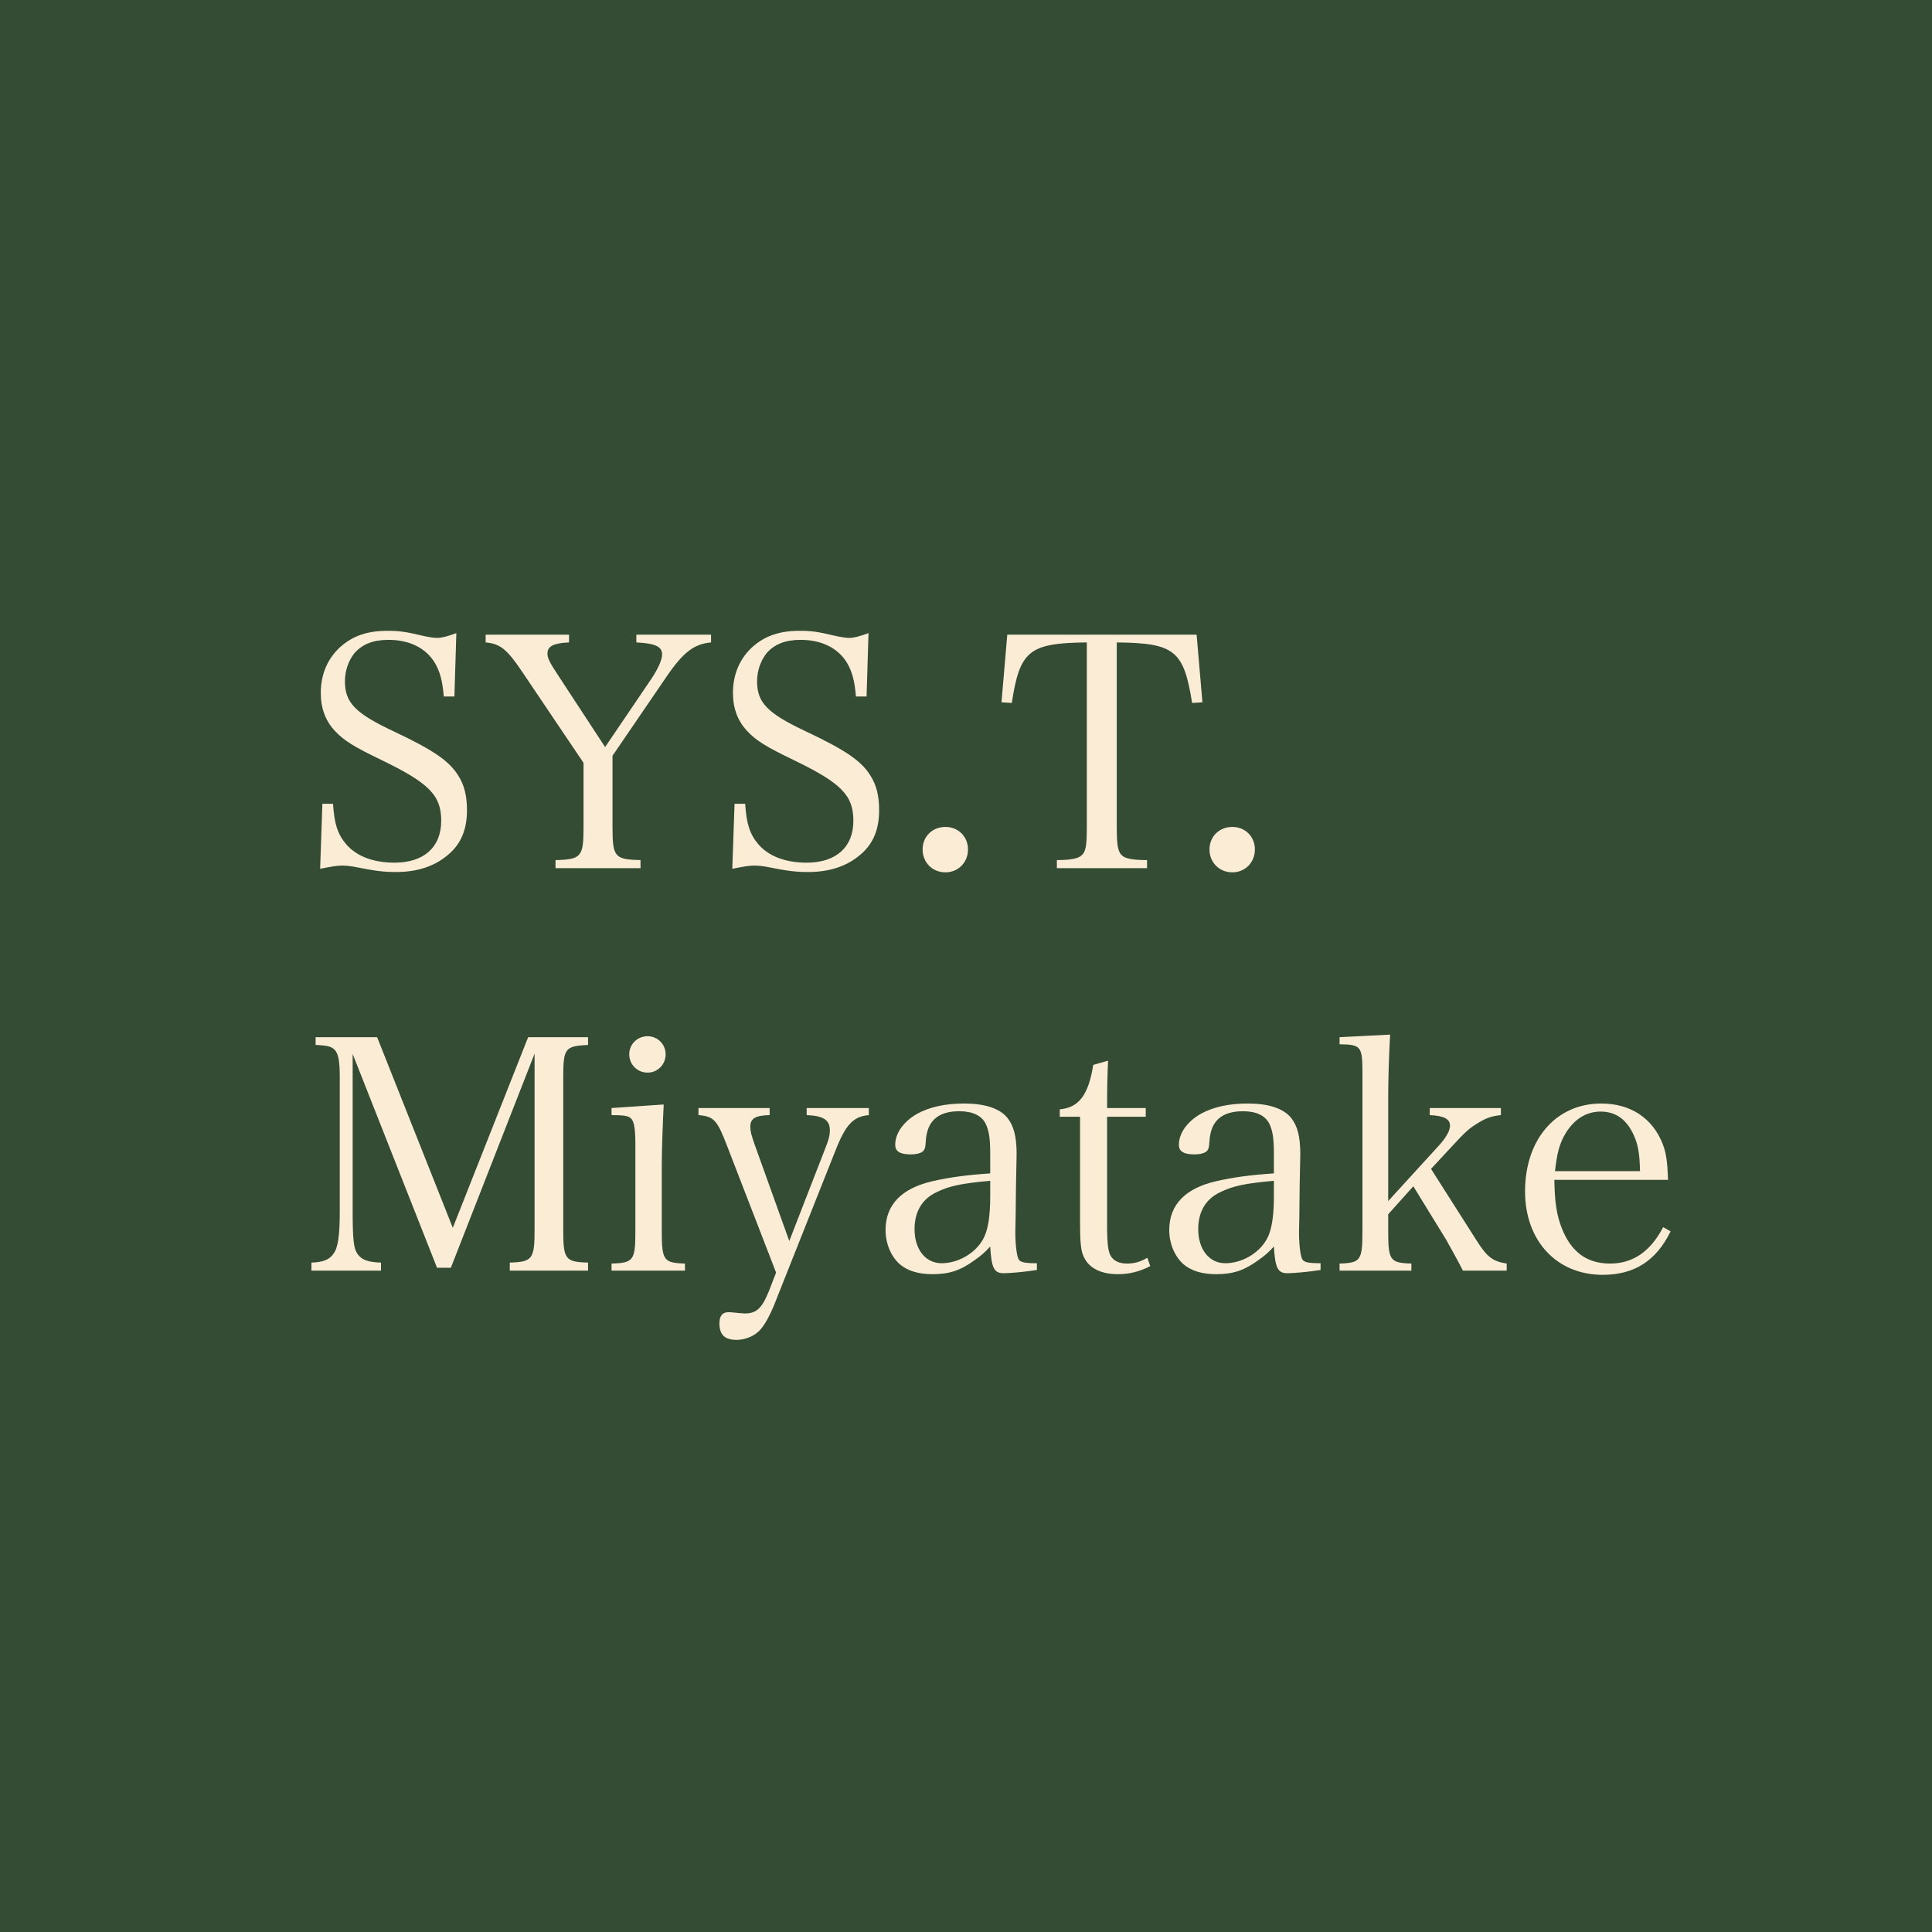
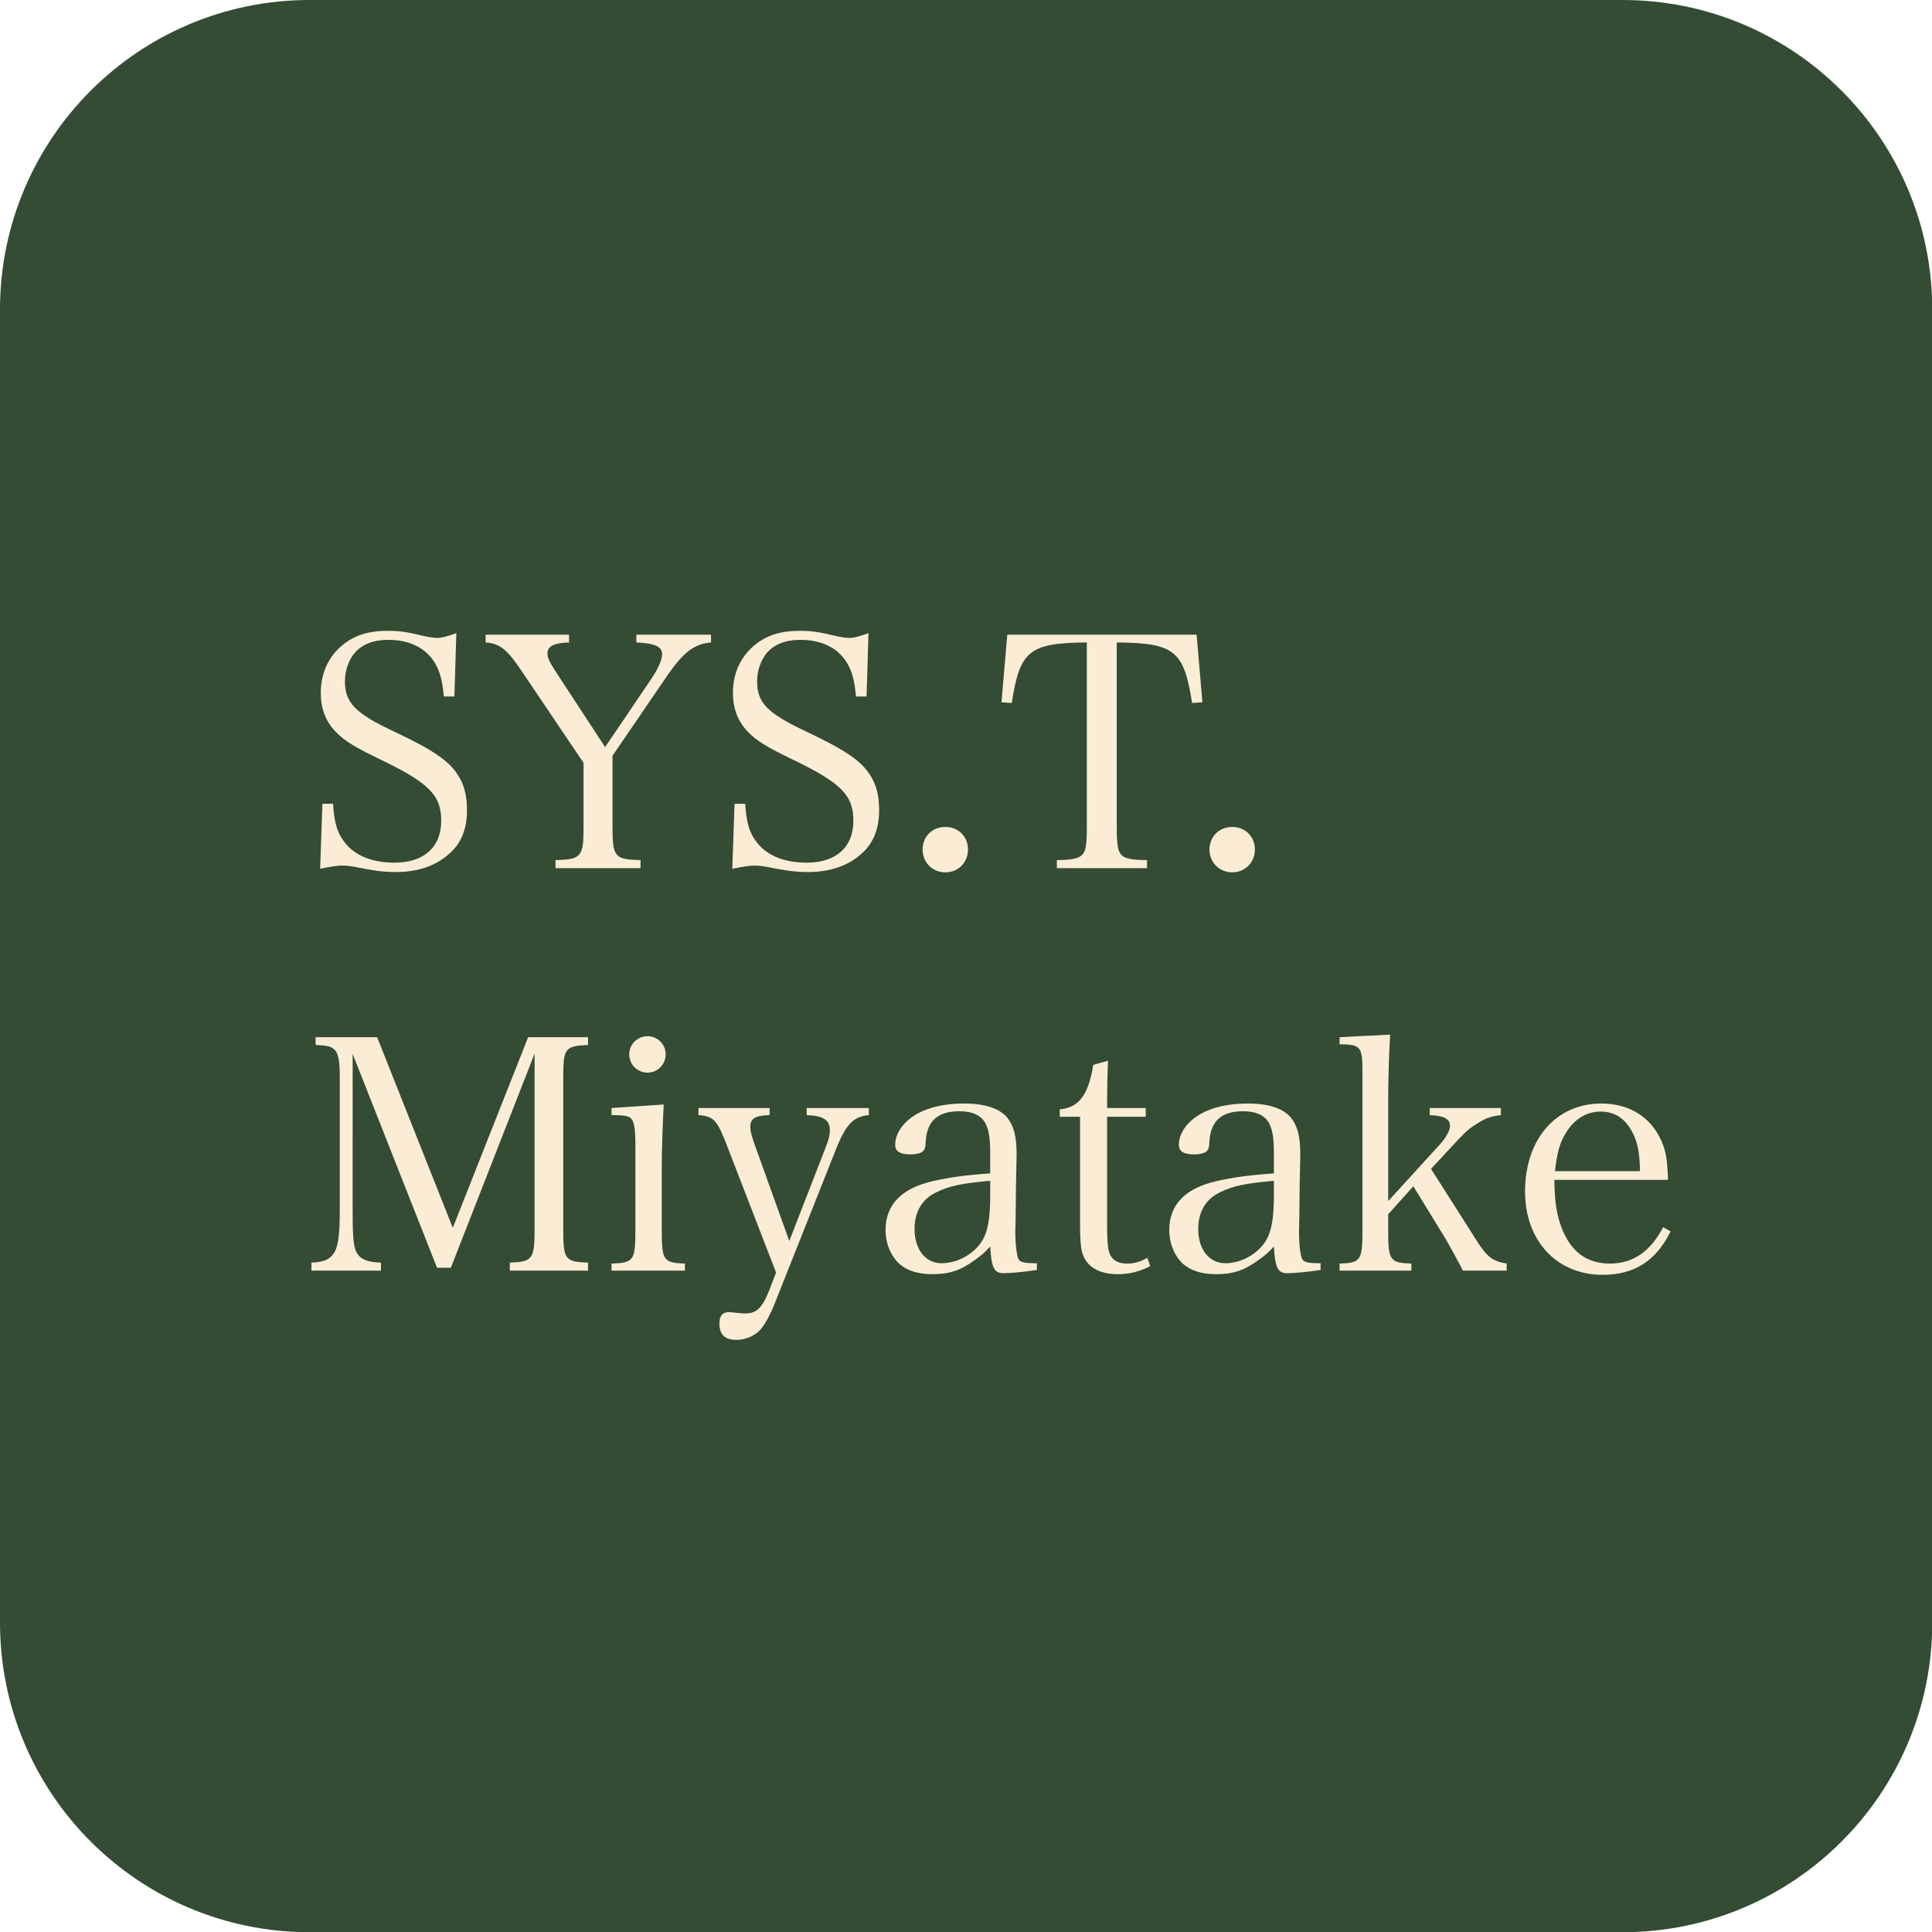
<svg xmlns="http://www.w3.org/2000/svg" width="64" height="64" viewBox="0 0 135.467 135.467" version="1.1" id="svg1">
-   <defs id="defs1" />
-   <g id="layer1">
+   <defs id="defs1">
+     <clipPath clipPathUnits="userSpaceOnUse" id="clipPath3">
+       <rect style="fill:#fbecd5;stroke-width:0" id="rect3" width="135.485" height="135.482" x="4.8056826e-08" y="4.8056826e-08" ry="21.71" />
+     </clipPath>
+   </defs>
+   <g id="layer1" clip-path="url(#clipPath3)">
    <rect style="fill:#334c33;fill-opacity:1;fill-rule:nonzero;stroke-width:0;stroke-dasharray:none" id="rect1" width="135.467" height="135.467" x="0" y="0" />
    <path style=";fill:#fbecd5;stroke-width:0" d="m 213.77,302.218 c 2.987,-0.597 4.523,-0.853 5.888,-0.853 0.853,0 1.792,0.085 2.816,0.256 5.973,1.195 8.107,1.451 11.435,1.451 5.632,0 10.325,-1.536 13.909,-4.693 3.243,-2.731 4.864,-6.571 4.864,-11.605 0,-3.925 -0.683,-6.741 -2.389,-9.387 -2.389,-3.755 -6.4,-6.571 -17.067,-11.605 -10.155,-4.779 -12.885,-7.595 -12.885,-13.227 0,-2.816 0.939,-5.461 2.475,-7.424 2.048,-2.389 4.949,-3.584 9.045,-3.584 5.547,0 9.899,2.133 12.288,6.059 1.365,2.304 2.048,4.779 2.389,8.96 h 2.816 l 0.512,-16.811 c -2.304,0.853 -3.84,1.28 -5.12,1.28 -0.853,0 -1.877,-0.171 -3.157,-0.427 -5.376,-1.28 -6.827,-1.451 -10.069,-1.451 -5.12,0 -8.96,1.28 -12.203,4.096 -3.499,3.072 -5.376,7.339 -5.376,12.373 0,4.096 1.28,7.424 3.755,10.069 2.389,2.56 5.035,4.181 12.288,7.68 12.715,6.144 15.872,9.387 15.872,16.128 0,6.997 -4.608,11.093 -12.373,11.093 -5.632,0 -10.069,-1.707 -12.8,-4.864 -2.304,-2.731 -3.157,-5.461 -3.499,-10.752 h -2.816 z m 77.483,-29.952 14.336,-20.992 c 4.437,-6.485 7.253,-8.619 11.776,-9.045 v -2.048 h -19.797 v 2.048 c 5.035,0.256 6.827,1.109 6.827,3.157 0,1.451 -1.109,3.925 -2.901,6.571 l -12.203,18.005 -12.459,-19.029 c -2.304,-3.499 -2.816,-4.523 -2.816,-5.803 0,-1.877 1.621,-2.731 5.717,-2.901 v -2.048 h -22.101 v 2.048 c 3.84,0.341 5.632,1.792 9.557,7.595 l 16.384,24.32 v 17.067 c 0,7.851 -0.597,8.533 -7.424,8.704 v 2.133 h 22.528 v -2.133 c -6.827,-0.171 -7.424,-0.768 -7.424,-8.704 z m 31.744,29.952 c 2.987,-0.597 4.523,-0.853 5.888,-0.853 0.853,0 1.792,0.085 2.816,0.256 5.973,1.195 8.107,1.451 11.435,1.451 5.632,0 10.325,-1.536 13.909,-4.693 3.243,-2.731 4.864,-6.571 4.864,-11.605 0,-3.925 -0.683,-6.741 -2.389,-9.387 -2.389,-3.755 -6.4,-6.571 -17.067,-11.605 -10.155,-4.779 -12.885,-7.595 -12.885,-13.227 0,-2.816 0.939,-5.461 2.475,-7.424 2.048,-2.389 4.949,-3.584 9.045,-3.584 5.547,0 9.899,2.133 12.288,6.059 1.365,2.304 2.048,4.779 2.389,8.96 h 2.816 l 0.512,-16.811 c -2.304,0.853 -3.84,1.28 -5.12,1.28 -0.853,0 -1.877,-0.171 -3.157,-0.427 -5.376,-1.28 -6.827,-1.451 -10.069,-1.451 -5.12,0 -8.96,1.28 -12.203,4.096 -3.499,3.072 -5.376,7.339 -5.376,12.373 0,4.096 1.28,7.424 3.755,10.069 2.389,2.56 5.035,4.181 12.288,7.68 12.715,6.144 15.872,9.387 15.872,16.128 0,6.997 -4.608,11.093 -12.373,11.093 -5.632,0 -10.069,-1.707 -12.8,-4.864 -2.304,-2.731 -3.157,-5.461 -3.499,-10.752 h -2.816 z m 56.491,-11.093 c -3.499,0 -6.059,2.56 -6.059,5.973 0,3.413 2.56,6.059 6.059,6.059 3.413,0 5.973,-2.645 5.973,-6.059 0,-3.413 -2.56,-5.973 -5.973,-5.973 z m 45.397,-48.896 c 15.36,0.171 17.749,2.133 19.968,16.043 l 2.731,-0.171 -1.536,-17.92 H 395.871 l -1.536,17.92 2.731,0.171 c 2.133,-13.909 4.608,-15.872 19.883,-16.043 v 48.981 c 0,4.779 -0.256,6.485 -1.365,7.424 -0.853,0.853 -2.901,1.28 -6.571,1.28 v 2.133 h 23.893 v -2.133 c -3.413,0 -5.632,-0.341 -6.485,-1.109 -1.195,-0.939 -1.536,-2.56 -1.536,-7.595 z m 30.634,48.896 c -3.499,0 -6.059,2.56 -6.059,5.973 0,3.413 2.56,6.059 6.059,6.059 3.413,0 5.973,-2.645 5.973,-6.059 0,-3.413 -2.56,-5.973 -5.973,-5.973 z m -233.13,60.16 22.357,56.661 h 3.669 l 22.187,-56.747 v 46.677 c 0,7.765 -0.597,8.533 -6.571,8.704 v 2.133 h 20.736 v -2.133 c -6.059,-0.171 -6.571,-0.853 -6.571,-8.704 v -40.192 c 0,-7.936 0.427,-8.448 6.571,-8.789 v -2.048 h -15.872 l -19.968,50.517 -20.053,-50.517 h -16.299 v 2.048 c 3.328,0.171 4.181,0.427 5.12,1.365 0.939,1.109 1.28,2.987 1.28,7.424 v 34.987 c 0,6.656 -0.427,9.984 -1.707,11.605 -1.024,1.536 -2.816,2.219 -5.803,2.304 v 2.133 h 18.432 v -2.133 c -3.413,-0.085 -5.205,-0.768 -6.229,-2.304 -1.024,-1.451 -1.28,-3.755 -1.28,-11.605 z m 68.608,14.336 v 1.877 c 2.987,0 4.352,0.171 5.035,0.768 0.939,0.768 1.28,2.731 1.28,6.997 v 22.784 c 0,7.936 -0.427,8.619 -6.315,8.789 v 1.877 h 19.456 v -1.877 c -5.717,-0.171 -6.144,-0.853 -6.144,-8.789 v -17.408 c 0,-3.584 0.256,-11.008 0.512,-15.957 z m 4.693,-14.251 c 0,2.731 2.133,4.864 4.864,4.864 2.645,0 4.779,-2.133 4.779,-4.864 0,-2.645 -2.133,-4.779 -4.779,-4.779 -2.731,0 -4.864,2.133 -4.864,4.779 z m 42.41,49.493 -9.131,-25.429 c -0.939,-2.731 -1.195,-3.584 -1.195,-4.864 0,-2.219 1.365,-2.987 5.12,-3.072 v -1.877 h -18.859 v 1.877 c 4.096,0.341 4.949,1.28 7.595,8.192 l 12.971,33.536 -1.877,4.864 c -1.877,4.608 -3.328,5.973 -6.4,5.973 -0.597,0 -1.195,-0.085 -3.072,-0.256 -0.512,-0.085 -0.939,-0.085 -1.28,-0.085 -1.621,0 -2.389,1.024 -2.389,2.987 0,2.987 1.451,4.352 4.523,4.352 2.475,0 5.035,-1.109 6.485,-2.901 1.109,-1.28 2.389,-3.669 3.413,-6.144 l 16.299,-41.045 c 2.731,-6.997 4.779,-9.131 8.875,-9.472 v -1.877 h -16.469 v 1.877 c 4.437,0.171 6.144,1.28 6.144,4.011 0,1.28 -0.256,2.389 -1.109,4.523 z m 65.621,5.888 c -3.243,0 -4.267,-0.256 -4.779,-0.939 -0.512,-0.683 -0.939,-3.755 -0.939,-7.339 l 0.085,-3.925 0.085,-8.107 c 0.171,-8.363 0.171,-8.363 0.171,-8.619 0,-4.693 -0.768,-7.509 -2.475,-9.643 -2.048,-2.475 -5.973,-3.755 -11.435,-3.755 -5.035,0 -9.216,0.939 -12.459,2.731 -3.584,2.048 -5.803,5.12 -5.803,8.192 0,1.792 1.28,2.56 4.181,2.56 1.28,0 2.389,-0.256 2.987,-0.683 0.683,-0.512 0.853,-1.109 0.939,-2.901 0.341,-5.291 3.243,-7.851 8.875,-7.851 3.499,0 5.888,1.109 6.997,3.328 0.853,1.792 1.195,3.84 1.195,7.765 v 5.376 c -6.229,0.427 -10.752,1.024 -15.189,2.048 -8.277,1.877 -12.544,6.229 -12.544,12.971 0,3.584 1.451,6.997 3.755,9.045 2.133,1.792 4.949,2.645 8.704,2.645 4.352,0 7.339,-0.939 11.093,-3.669 1.707,-1.195 2.816,-2.133 4.181,-3.669 0.341,5.717 1.024,7.083 3.584,7.083 1.707,0 5.461,-0.341 8.789,-0.853 z m -12.373,-17.835 c 0,5.632 -0.597,9.216 -1.963,11.605 -2.133,3.669 -6.571,6.229 -10.923,6.229 -4.267,0 -7.168,-3.669 -7.168,-9.045 0,-4.523 1.963,-7.936 5.717,-9.728 3.413,-1.707 6.741,-2.389 14.336,-3.072 z m 30.976,-20.992 h 10.24 v -2.304 h -10.24 c 0,-5.632 0.085,-8.875 0.256,-12.544 l -3.925,1.109 c -1.28,8.021 -3.84,11.349 -8.875,11.776 v 1.963 h 5.376 v 27.648 c 0,6.315 0.256,8.192 1.195,9.899 1.451,2.731 4.608,4.181 8.789,4.181 3.072,0 5.803,-0.683 8.619,-2.133 l -0.768,-2.219 c -1.877,1.109 -3.499,1.536 -5.376,1.536 -1.963,0 -3.328,-0.597 -4.181,-1.792 -0.853,-1.195 -1.109,-3.413 -1.109,-8.448 z m 56.576,38.827 c -3.243,0 -4.267,-0.256 -4.779,-0.939 -0.512,-0.683 -0.939,-3.755 -0.939,-7.339 l 0.085,-3.925 0.085,-8.107 c 0.171,-8.363 0.171,-8.363 0.171,-8.619 0,-4.693 -0.768,-7.509 -2.475,-9.643 -2.048,-2.475 -5.973,-3.755 -11.435,-3.755 -5.035,0 -9.216,0.939 -12.459,2.731 -3.584,2.048 -5.803,5.12 -5.803,8.192 0,1.792 1.28,2.56 4.181,2.56 1.28,0 2.389,-0.256 2.987,-0.683 0.683,-0.512 0.853,-1.109 0.939,-2.901 0.341,-5.291 3.243,-7.851 8.875,-7.851 3.499,0 5.888,1.109 6.997,3.328 0.853,1.792 1.195,3.84 1.195,7.765 v 5.376 c -6.229,0.427 -10.752,1.024 -15.189,2.048 -8.277,1.877 -12.544,6.229 -12.544,12.971 0,3.584 1.451,6.997 3.755,9.045 2.133,1.792 4.949,2.645 8.704,2.645 4.352,0 7.339,-0.939 11.093,-3.669 1.707,-1.195 2.816,-2.133 4.181,-3.669 0.341,5.717 1.024,7.083 3.584,7.083 1.707,0 5.461,-0.341 8.789,-0.853 z m -12.373,-17.835 c 0,5.632 -0.597,9.216 -1.963,11.605 -2.133,3.669 -6.571,6.229 -10.923,6.229 -4.267,0 -7.168,-3.669 -7.168,-9.045 0,-4.523 1.963,-7.936 5.717,-9.728 3.413,-1.707 6.741,-2.389 14.336,-3.072 z m 30.293,4.864 6.656,-7.424 8.704,14.165 c 0.853,1.536 3.584,6.4 4.437,8.192 h 11.605 v -1.877 c -3.755,-0.597 -5.205,-1.707 -8.107,-6.315 l -11.947,-18.773 4.437,-4.779 c 5.12,-5.547 5.461,-5.803 8.363,-7.595 1.877,-1.109 3.243,-1.621 5.717,-1.877 v -1.877 h -18.859 v 1.877 c 3.755,0.171 5.376,1.024 5.376,2.816 0,1.28 -1.024,3.157 -2.987,5.291 l -13.397,14.677 v -27.051 c 0,-4.437 0.171,-11.349 0.512,-17.067 l -13.397,0.683 v 1.877 c 5.717,0.085 6.059,0.512 6.059,7.765 v 41.557 c 0,7.936 -0.427,8.619 -6.059,8.789 v 1.877 h 19.029 v -1.877 c -5.717,-0.171 -6.144,-0.853 -6.144,-8.789 z m 74.155,-9.131 c -0.171,-5.035 -0.512,-7.083 -1.365,-9.387 -2.645,-6.912 -8.533,-10.837 -16.299,-10.837 -12.032,0 -20.224,9.472 -20.224,23.296 0,13.056 8.363,22.101 20.565,22.101 8.363,0 14.165,-3.669 18.005,-11.52 l -1.963,-1.109 c -3.413,6.485 -8.021,9.643 -14.08,9.643 -6.144,0 -10.325,-3.072 -12.8,-9.387 -1.365,-3.499 -1.877,-6.912 -1.963,-12.8 z m -29.952,-2.304 c 0.512,-4.437 1.024,-6.656 2.304,-9.131 2.304,-4.352 5.717,-6.656 9.813,-6.656 4.011,0 6.912,2.133 8.789,6.315 1.109,2.475 1.536,4.949 1.621,9.472 z" id="text3" transform="matrix(0.2645833,0,0,0.2645833,-34.11293,-19.04464)" aria-label="SYS.T.Miyatake" />
  </g>
</svg>
